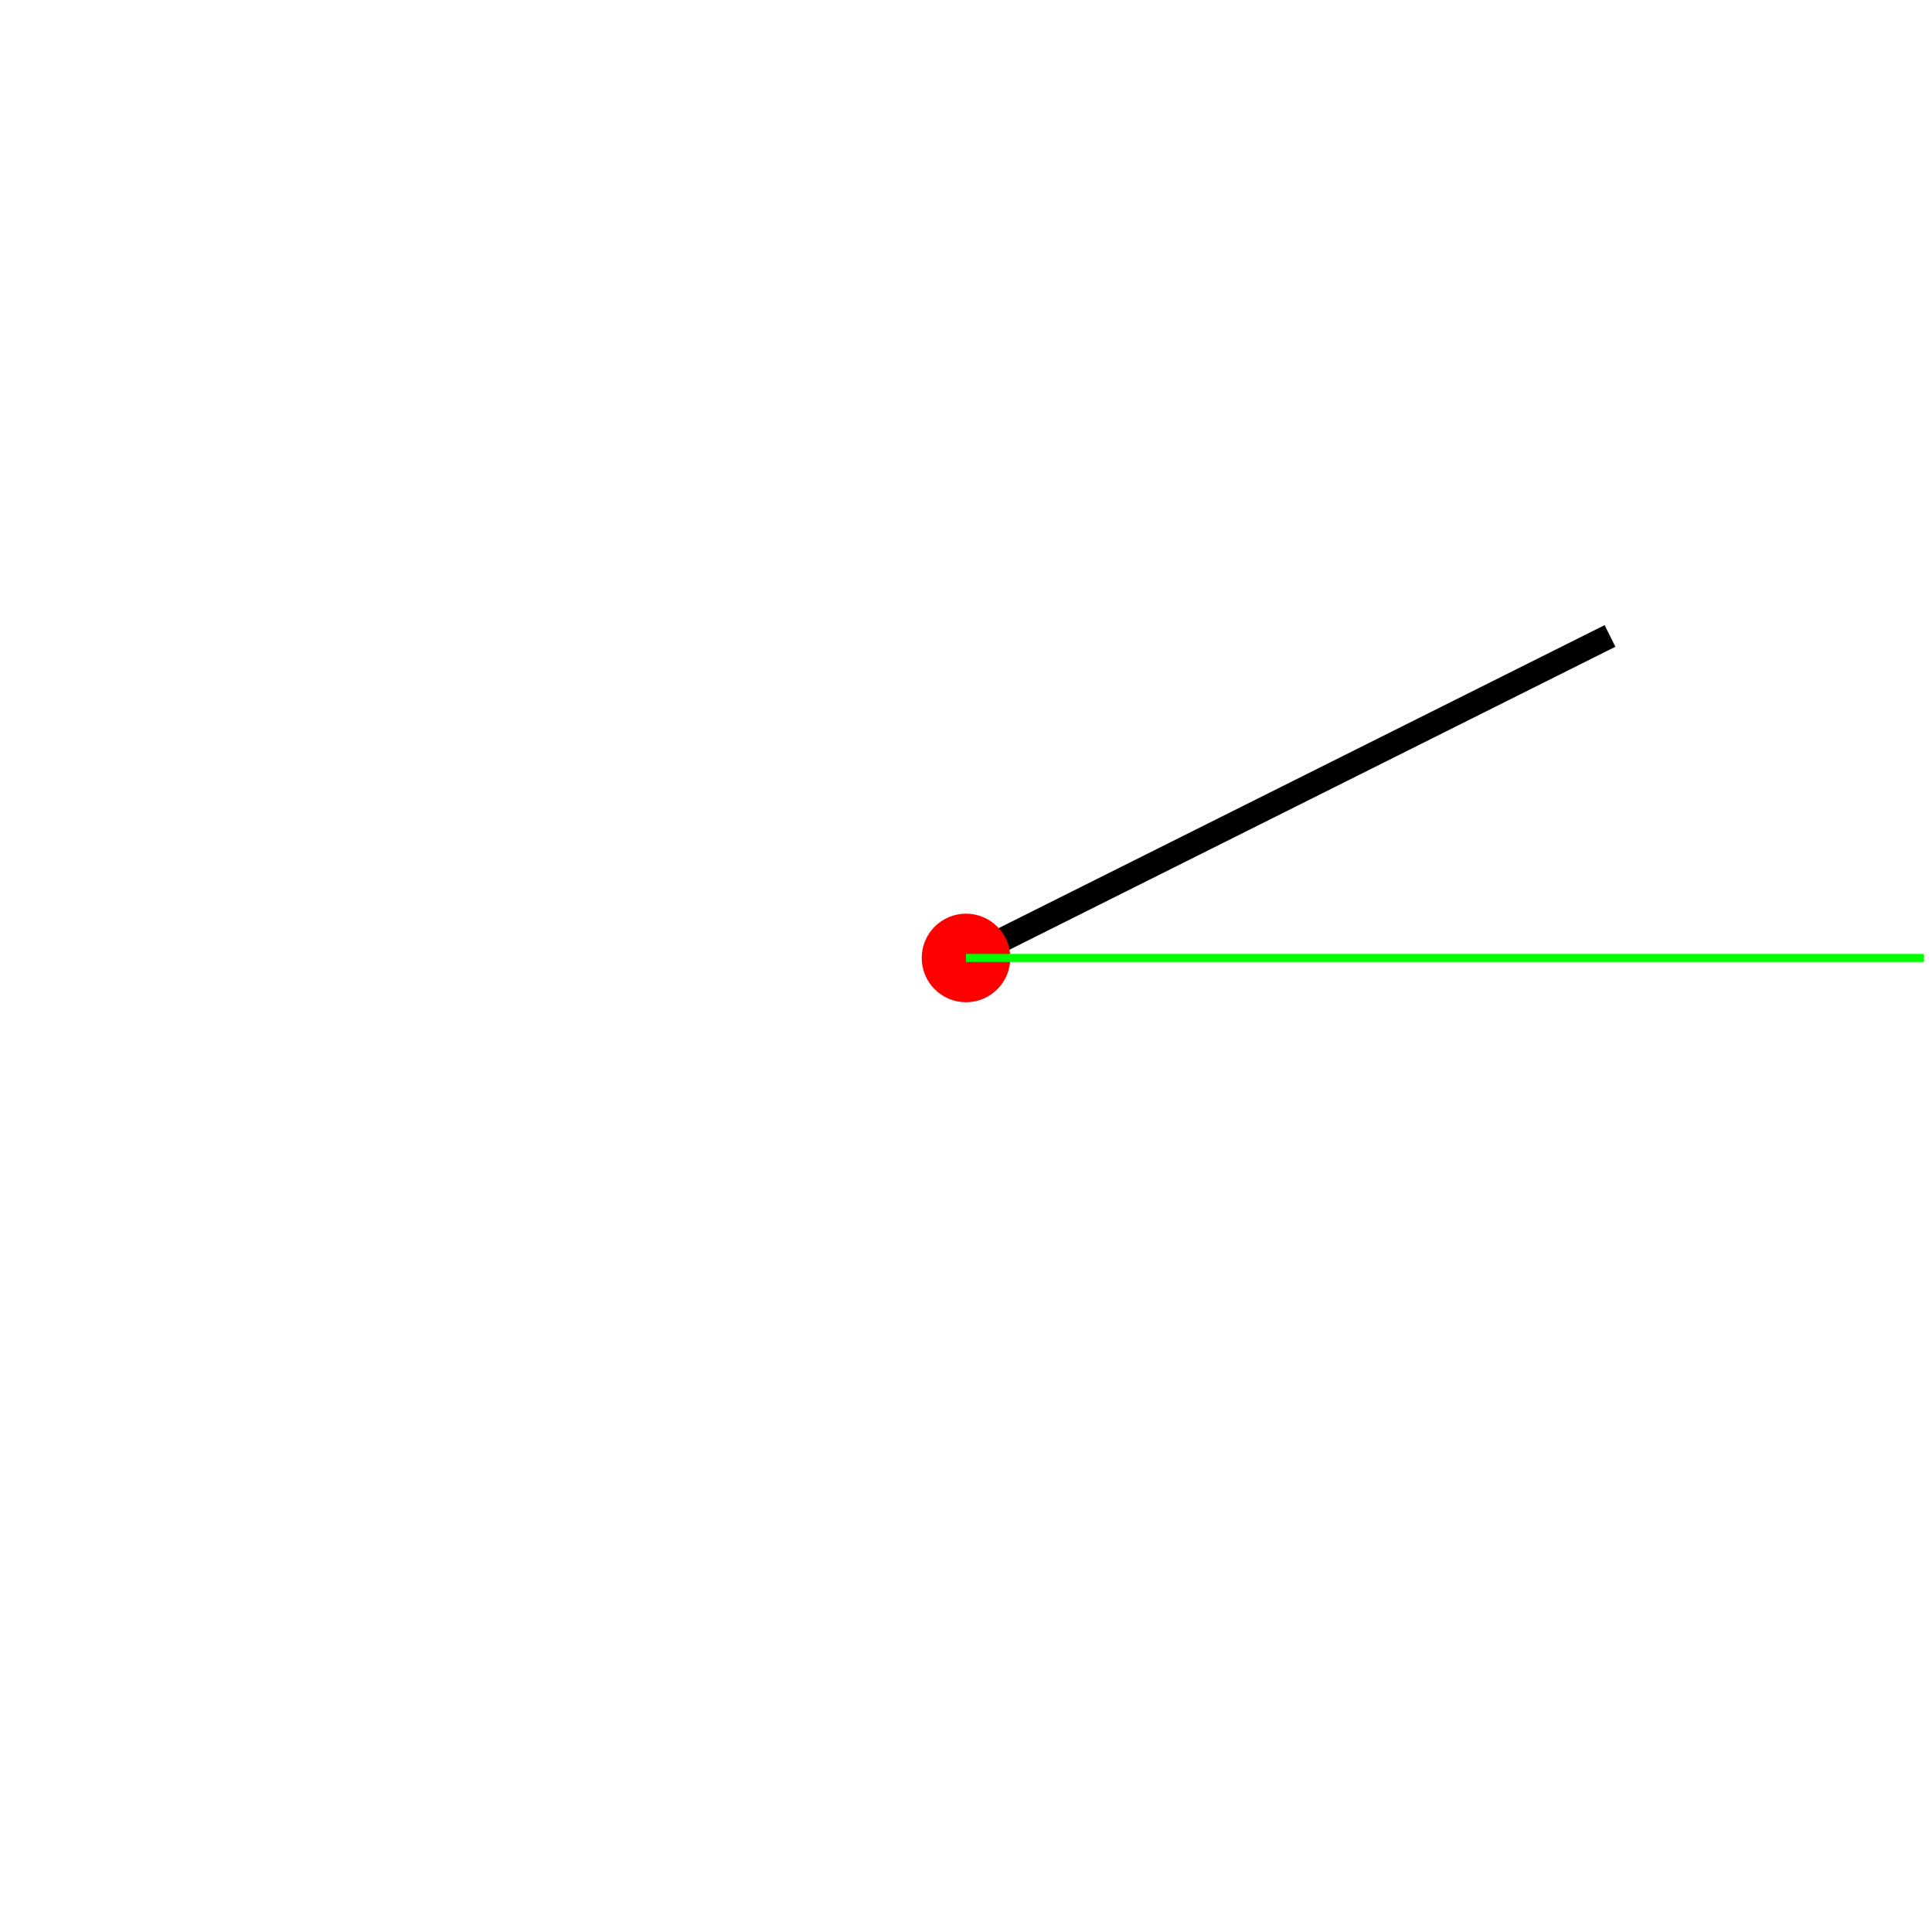
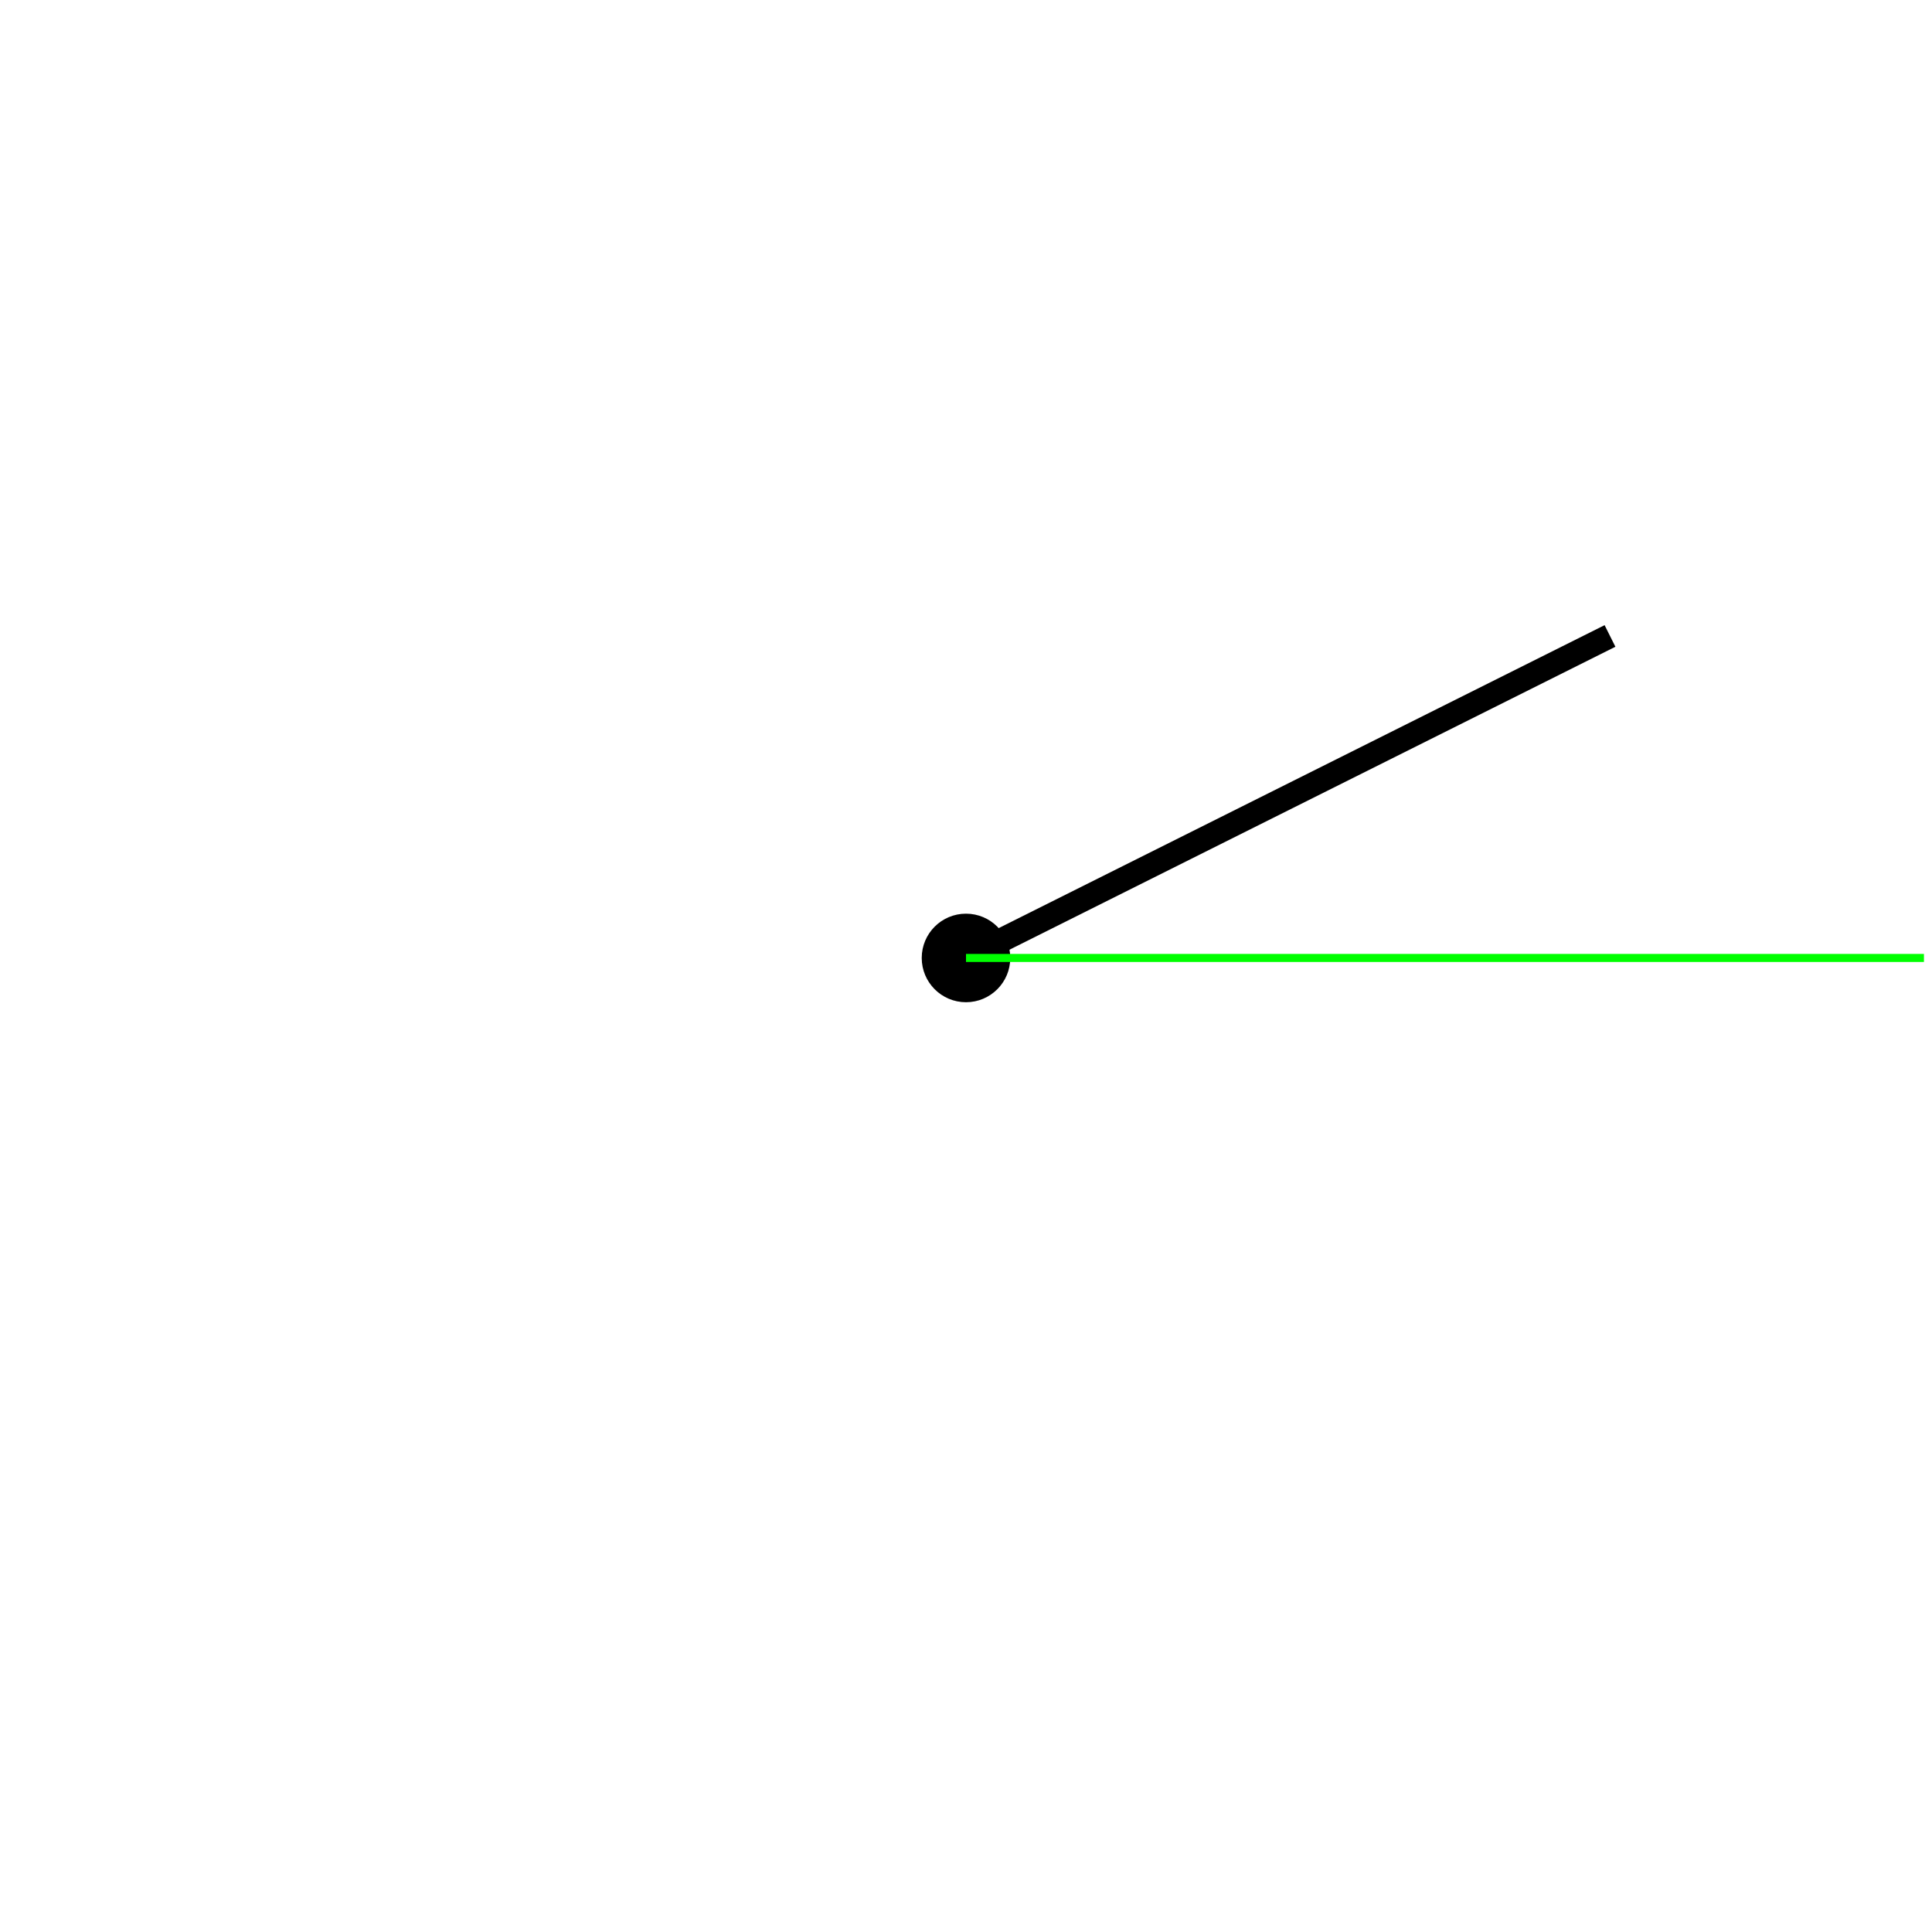
<svg xmlns="http://www.w3.org/2000/svg" version="1.1" width="240" height="240">
  <rect x="0" y="0" width="240" height="240" stroke="#ffffff" fill="#ffffff" />
  <polygon points=" 120,119 200,79 " stroke-width="3" stroke="#000000" fill="none" />
-   <circle cx="120" cy="119" r="5" stroke="#ff0000" fill="#ff0000" />
+   <circle cx="120" cy="119" r="5" stroke="#000000" fill="#000000" />
  <line x1="120" y1="119" x2="239" y2="119" stroke-width="1" stroke="#00ff00" fill="none" />
</svg>
